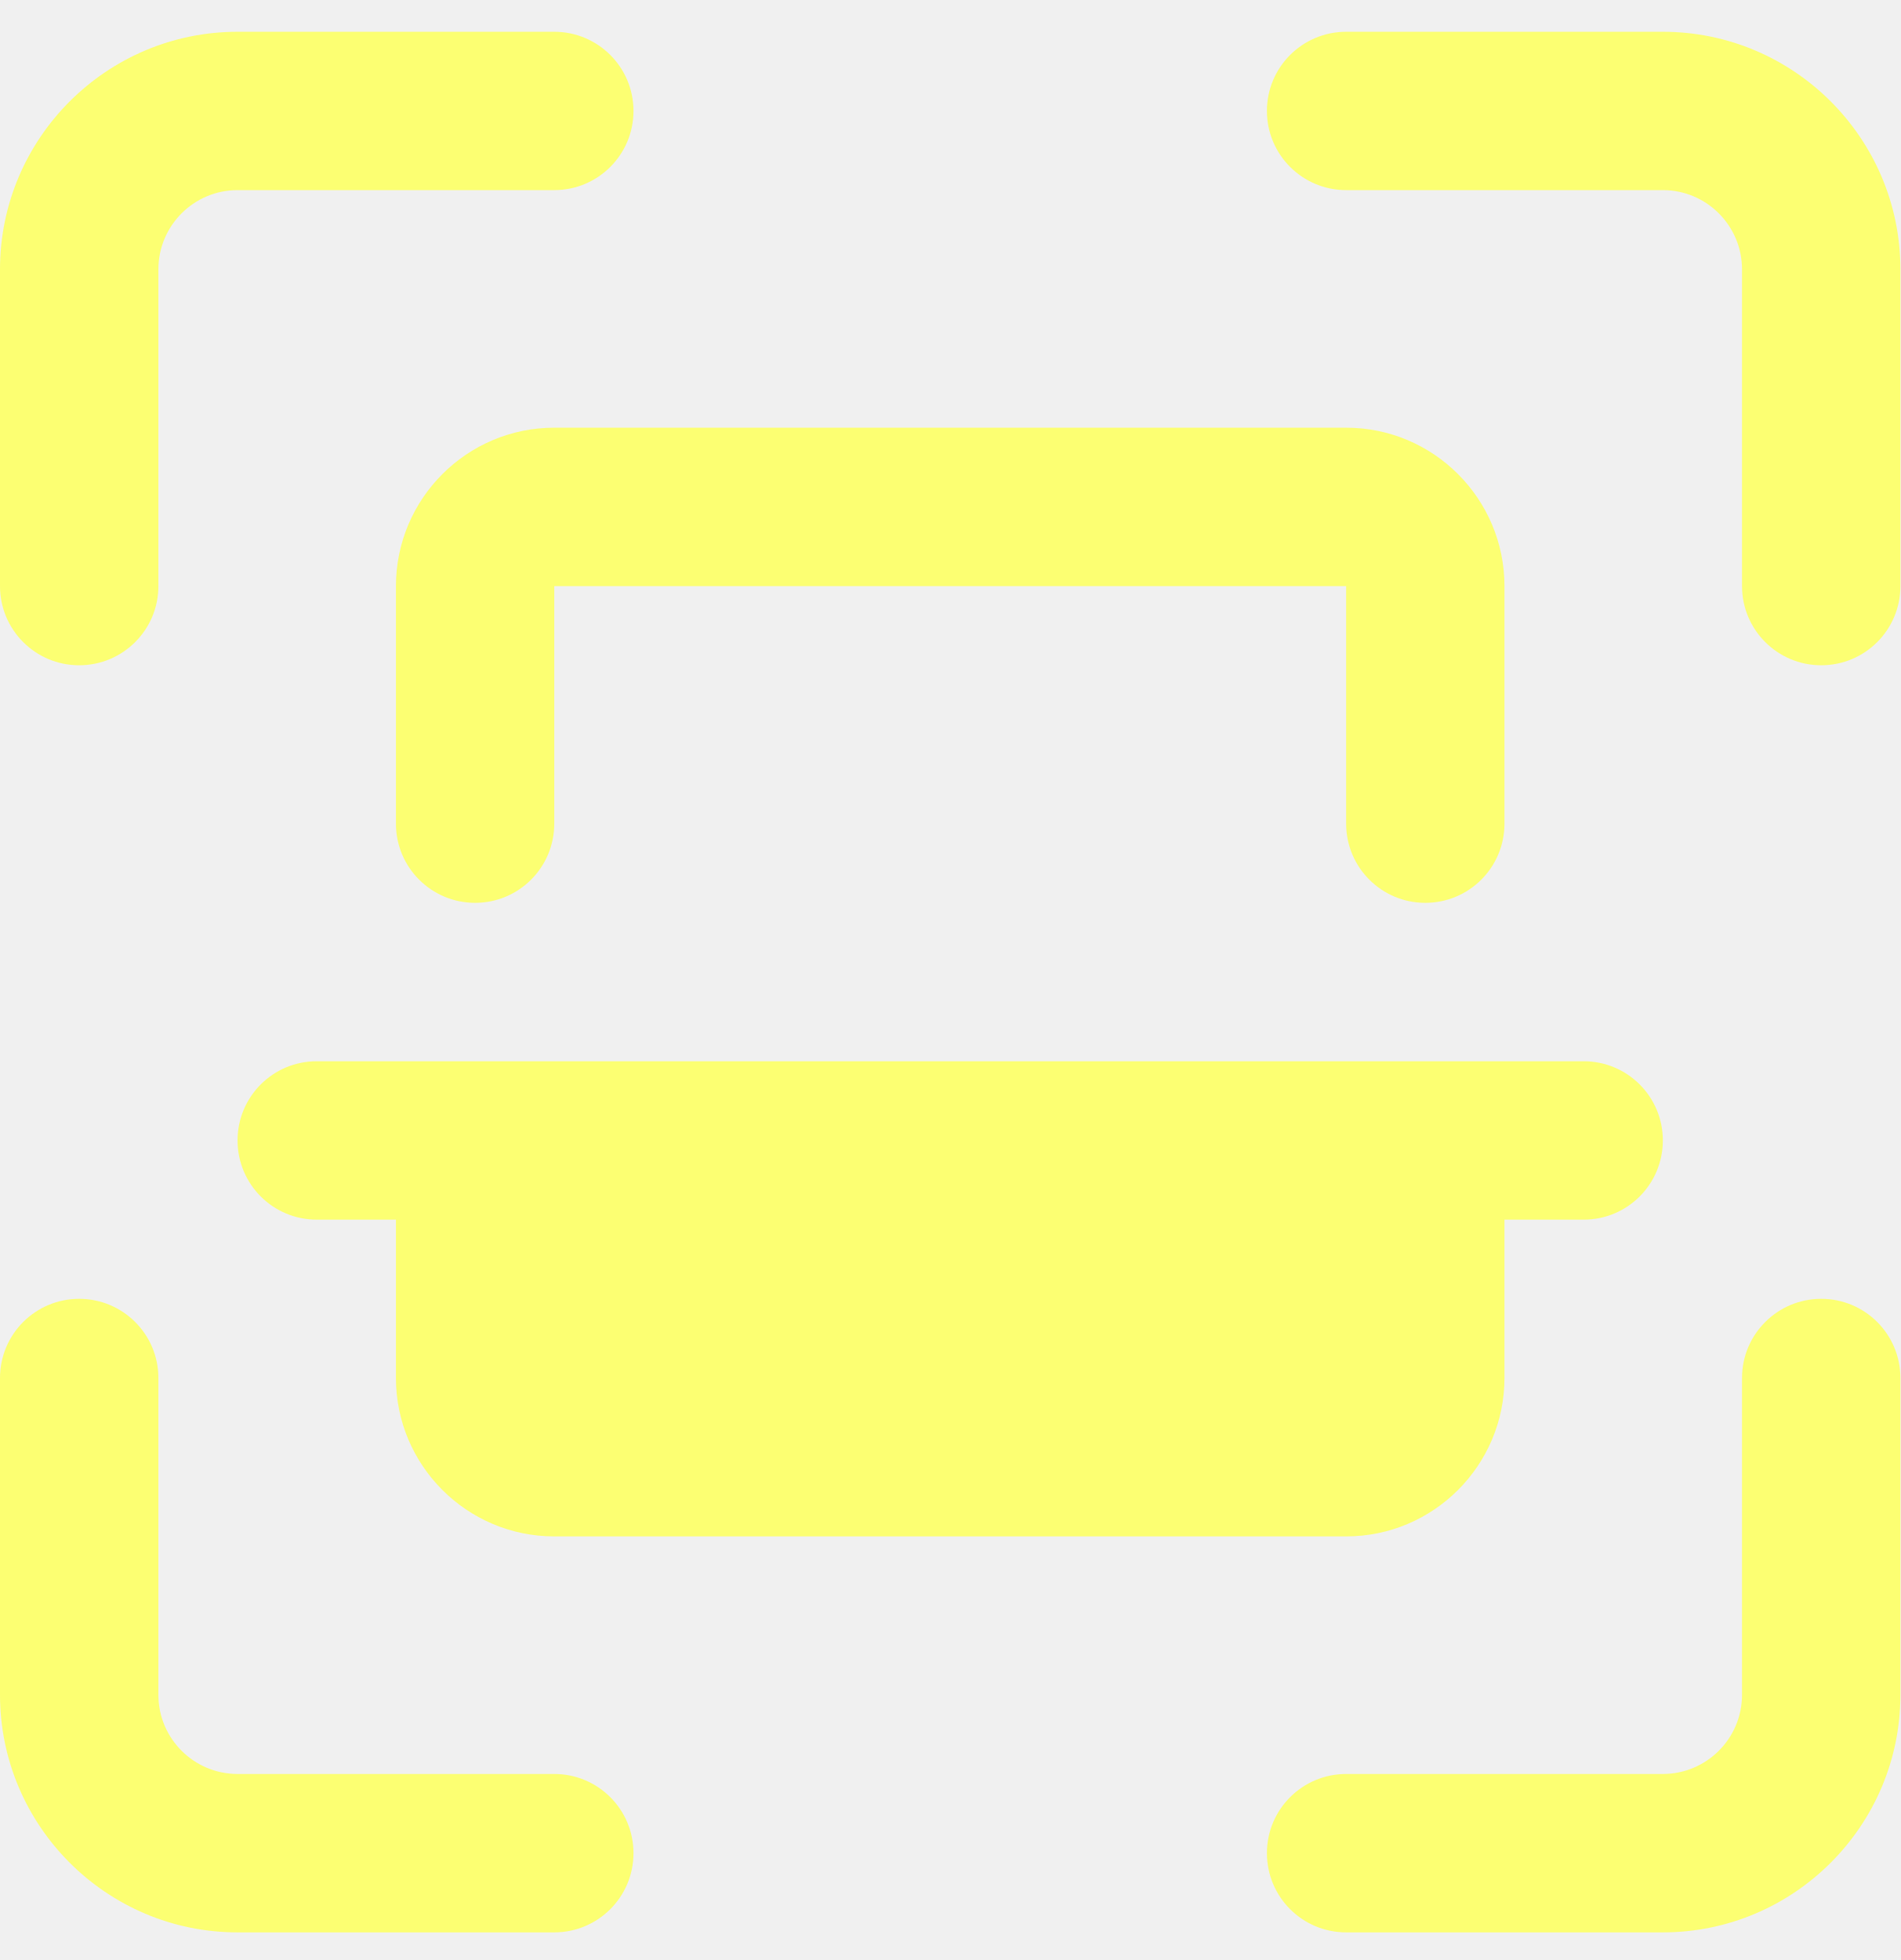
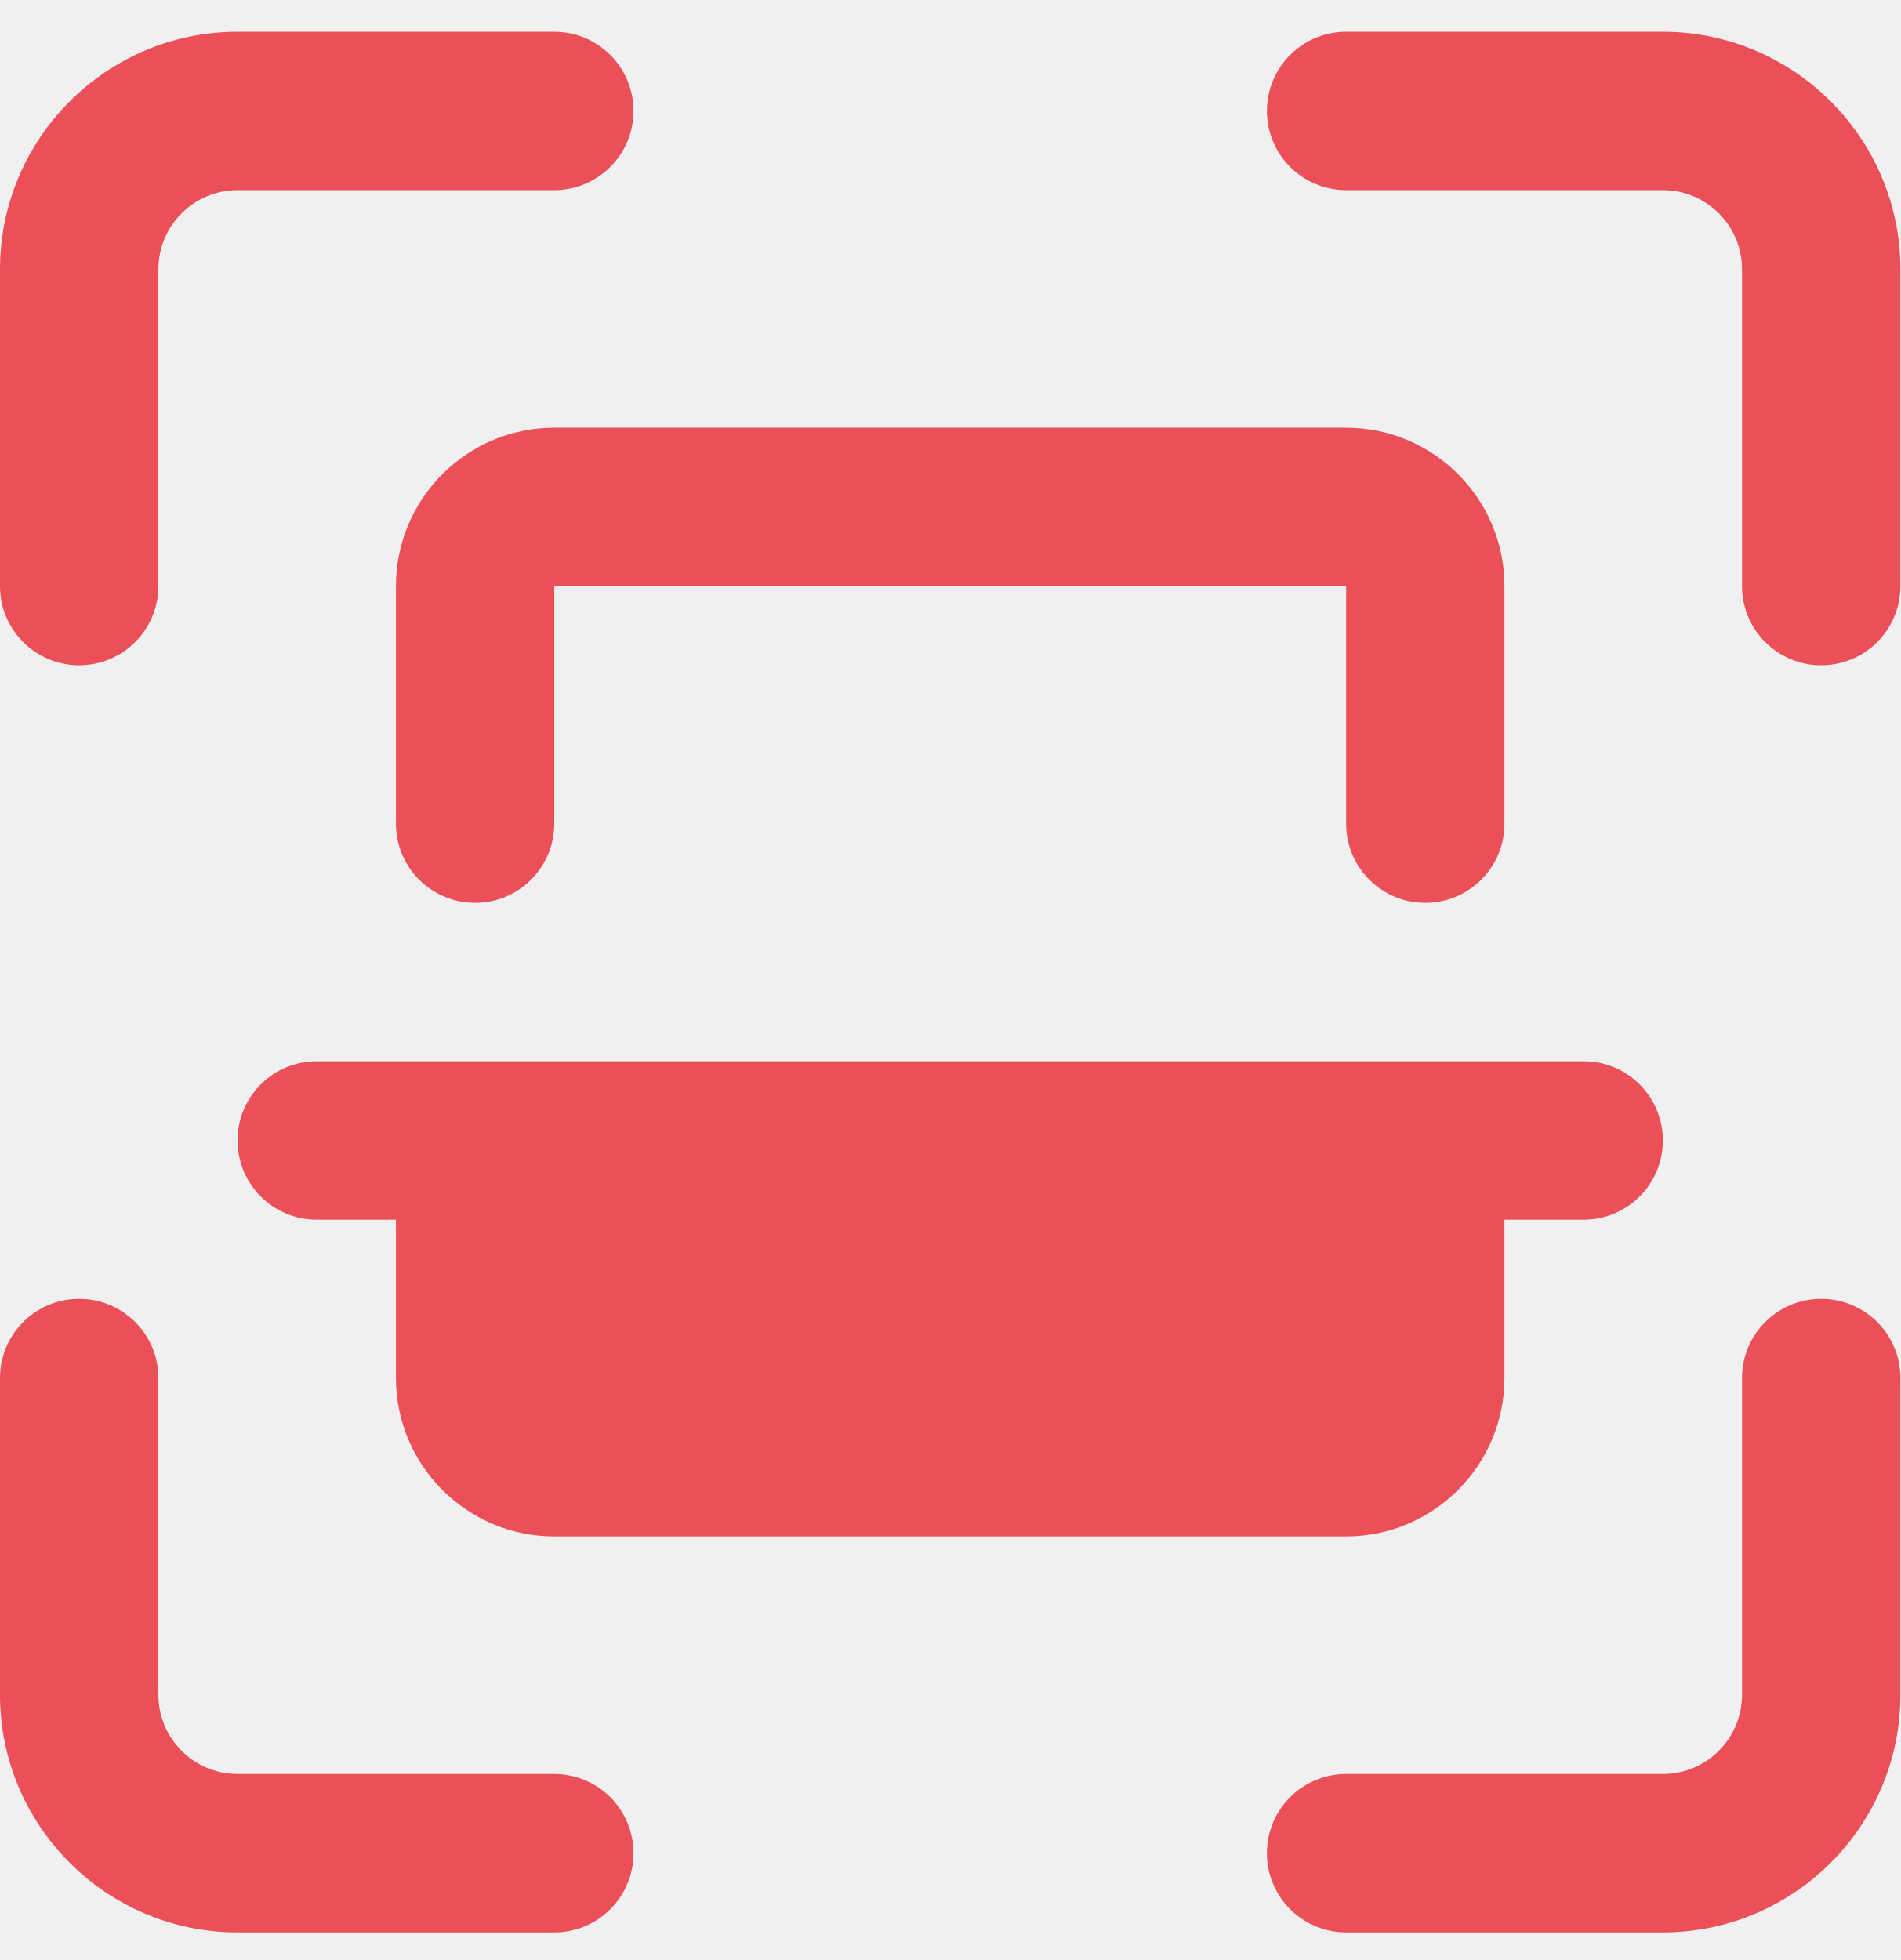
<svg xmlns="http://www.w3.org/2000/svg" width="32" height="33" viewBox="0 0 32 33" fill="none">
  <g clip-path="url(#clip0_45_3998)">
-     <path d="M30.667 11.201C29.931 11.201 29.333 10.605 29.333 9.868V4.535C29.333 3.799 28.735 3.201 28 3.201H22.667C21.931 3.201 21.333 2.605 21.333 1.868C21.333 1.131 21.931 0.535 22.667 0.535H28C30.205 0.535 32 2.329 32 4.535V9.868C32 10.605 31.403 11.201 30.667 11.201Z" fill="#FCFF72" />
-     <path d="M28 32.535H22.667C21.931 32.535 21.333 31.939 21.333 31.201C21.333 30.464 21.931 29.868 22.667 29.868H28C28.735 29.868 29.333 29.271 29.333 28.535V23.201C29.333 22.464 29.931 21.868 30.667 21.868C31.403 21.868 32 22.464 32 23.201V28.535C32 30.74 30.205 32.535 28 32.535Z" fill="#FCFF72" />
-     <path d="M9.333 32.535H4C1.795 32.535 0 30.74 0 28.535V23.201C0 22.464 0.597 21.868 1.333 21.868C2.069 21.868 2.667 22.464 2.667 23.201V28.535C2.667 29.271 3.265 29.868 4 29.868H9.333C10.069 29.868 10.667 30.464 10.667 31.201C10.667 31.939 10.069 32.535 9.333 32.535Z" fill="#FCFF72" />
-     <path d="M1.333 11.201C0.597 11.201 0 10.605 0 9.868V4.535C0 2.329 1.795 0.535 4 0.535H9.333C10.069 0.535 10.667 1.131 10.667 1.868C10.667 2.605 10.069 3.201 9.333 3.201H4C3.265 3.201 2.667 3.799 2.667 4.535V9.868C2.667 10.605 2.069 11.201 1.333 11.201Z" fill="#FCFF72" />
-     <path d="M24 15.201C23.264 15.201 22.667 14.605 22.667 13.868V9.868H9.333V13.868C9.333 14.605 8.736 15.201 8 15.201C7.264 15.201 6.667 14.605 6.667 13.868V9.868C6.667 8.397 7.863 7.201 9.333 7.201H22.667C24.137 7.201 25.333 8.397 25.333 9.868V13.868C25.333 14.605 24.736 15.201 24 15.201Z" fill="#FCFF72" />
-     <path d="M28 19.201C28 19.939 27.403 20.535 26.667 20.535H25.333V23.201C25.333 24.672 24.137 25.868 22.667 25.868H9.333C7.863 25.868 6.667 24.672 6.667 23.201V20.535H5.333C4.597 20.535 4 19.939 4 19.201C4 18.464 4.597 17.868 5.333 17.868H26.667C27.403 17.868 28 18.464 28 19.201Z" fill="#FCFF72" />
+     <path d="M30.667 11.201C29.931 11.201 29.333 10.605 29.333 9.868V4.535C29.333 3.799 28.735 3.201 28 3.201H22.667C21.931 3.201 21.333 2.605 21.333 1.868C21.333 1.131 21.931 0.535 22.667 0.535H28C30.205 0.535 32 2.329 32 4.535V9.868C32 10.605 31.403 11.201 30.667 11.201Z" fill="#EB4F58" />
+     <path d="M28 32.535H22.667C21.931 32.535 21.333 31.939 21.333 31.201C21.333 30.464 21.931 29.868 22.667 29.868H28C28.735 29.868 29.333 29.271 29.333 28.535V23.201C29.333 22.464 29.931 21.868 30.667 21.868C31.403 21.868 32 22.464 32 23.201V28.535C32 30.74 30.205 32.535 28 32.535Z" fill="#EB4F58" />
+     <path d="M9.333 32.535H4C1.795 32.535 0 30.74 0 28.535V23.201C0 22.464 0.597 21.868 1.333 21.868C2.069 21.868 2.667 22.464 2.667 23.201V28.535C2.667 29.271 3.265 29.868 4 29.868H9.333C10.069 29.868 10.667 30.464 10.667 31.201C10.667 31.939 10.069 32.535 9.333 32.535Z" fill="#EB4F58" />
+     <path d="M1.333 11.201C0.597 11.201 0 10.605 0 9.868V4.535C0 2.329 1.795 0.535 4 0.535H9.333C10.069 0.535 10.667 1.131 10.667 1.868C10.667 2.605 10.069 3.201 9.333 3.201H4C3.265 3.201 2.667 3.799 2.667 4.535V9.868C2.667 10.605 2.069 11.201 1.333 11.201Z" fill="#EB4F58" />
+     <path d="M24 15.201C23.264 15.201 22.667 14.605 22.667 13.868V9.868H9.333V13.868C9.333 14.605 8.736 15.201 8 15.201C7.264 15.201 6.667 14.605 6.667 13.868V9.868C6.667 8.397 7.863 7.201 9.333 7.201H22.667C24.137 7.201 25.333 8.397 25.333 9.868V13.868C25.333 14.605 24.736 15.201 24 15.201Z" fill="#EB4F58" />
+     <path d="M28 19.201C28 19.939 27.403 20.535 26.667 20.535H25.333V23.201C25.333 24.672 24.137 25.868 22.667 25.868H9.333C7.863 25.868 6.667 24.672 6.667 23.201V20.535H5.333C4.597 20.535 4 19.939 4 19.201C4 18.464 4.597 17.868 5.333 17.868H26.667C27.403 17.868 28 18.464 28 19.201Z" fill="#EB4F58" />
  </g>
  <defs>
    <clipPath id="clip0_45_3998">
      <rect width="32" height="32" fill="white" transform="translate(0 0.534668)" />
    </clipPath>
  </defs>
</svg>
